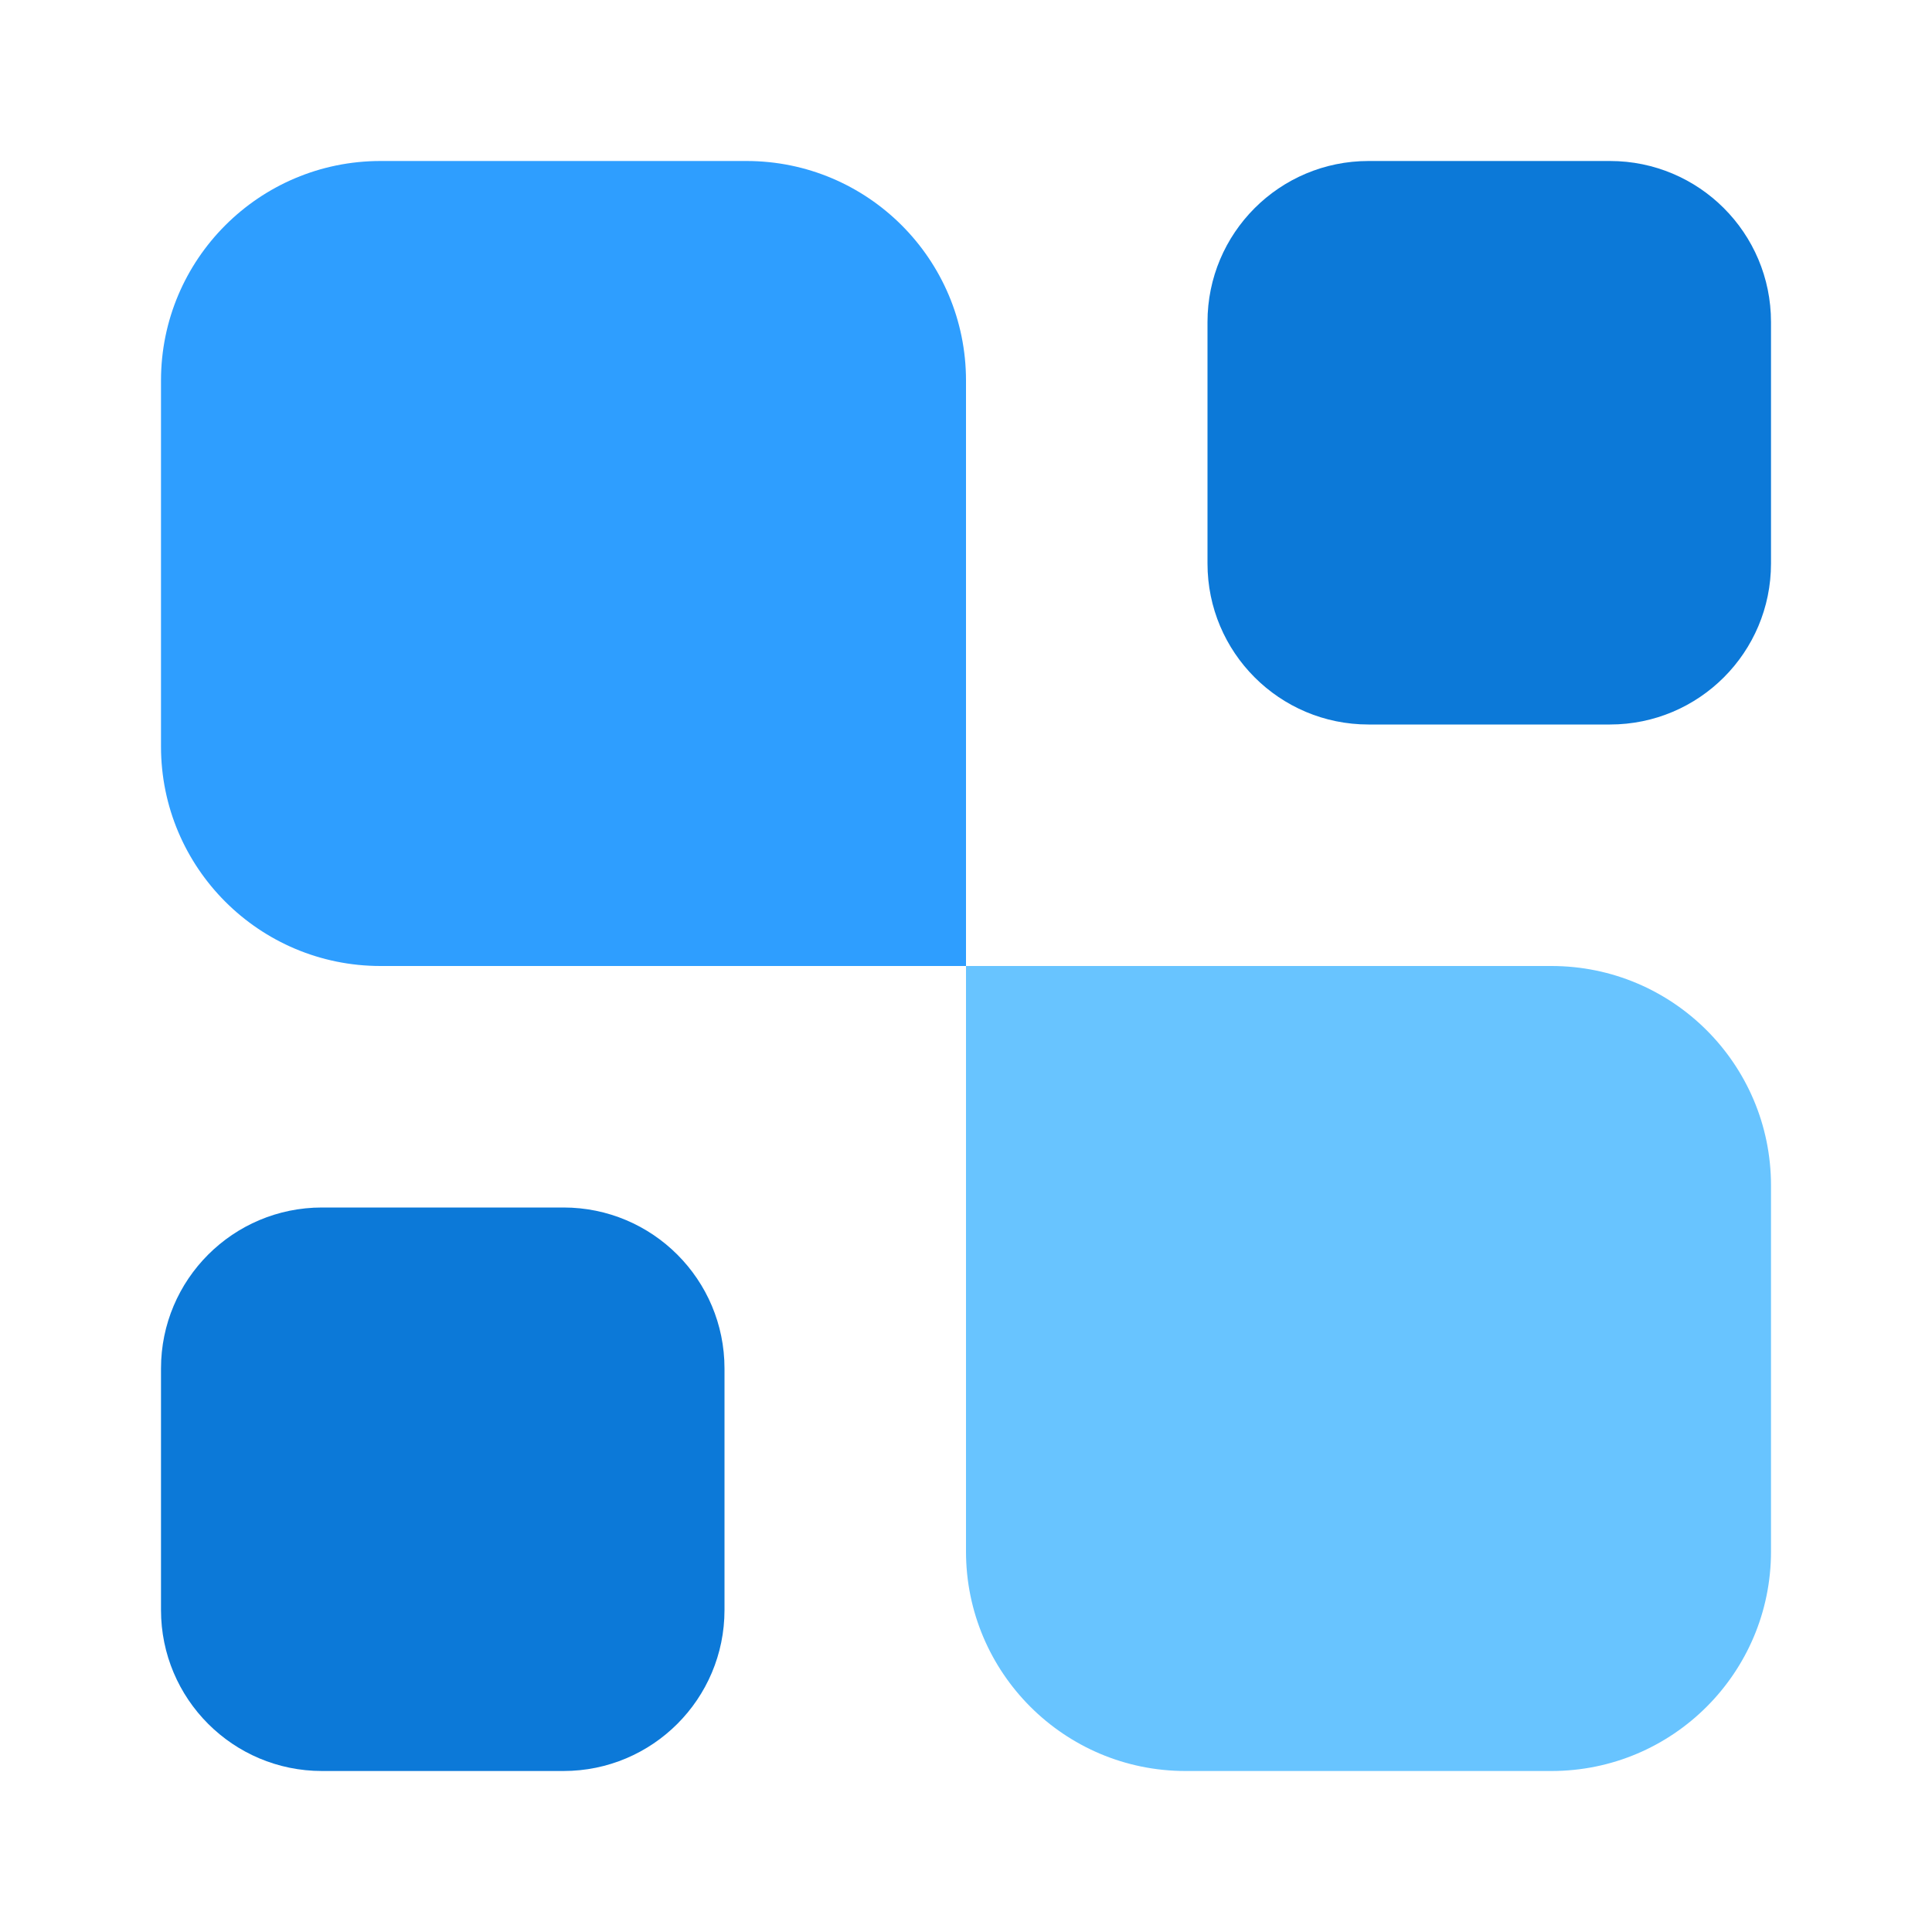
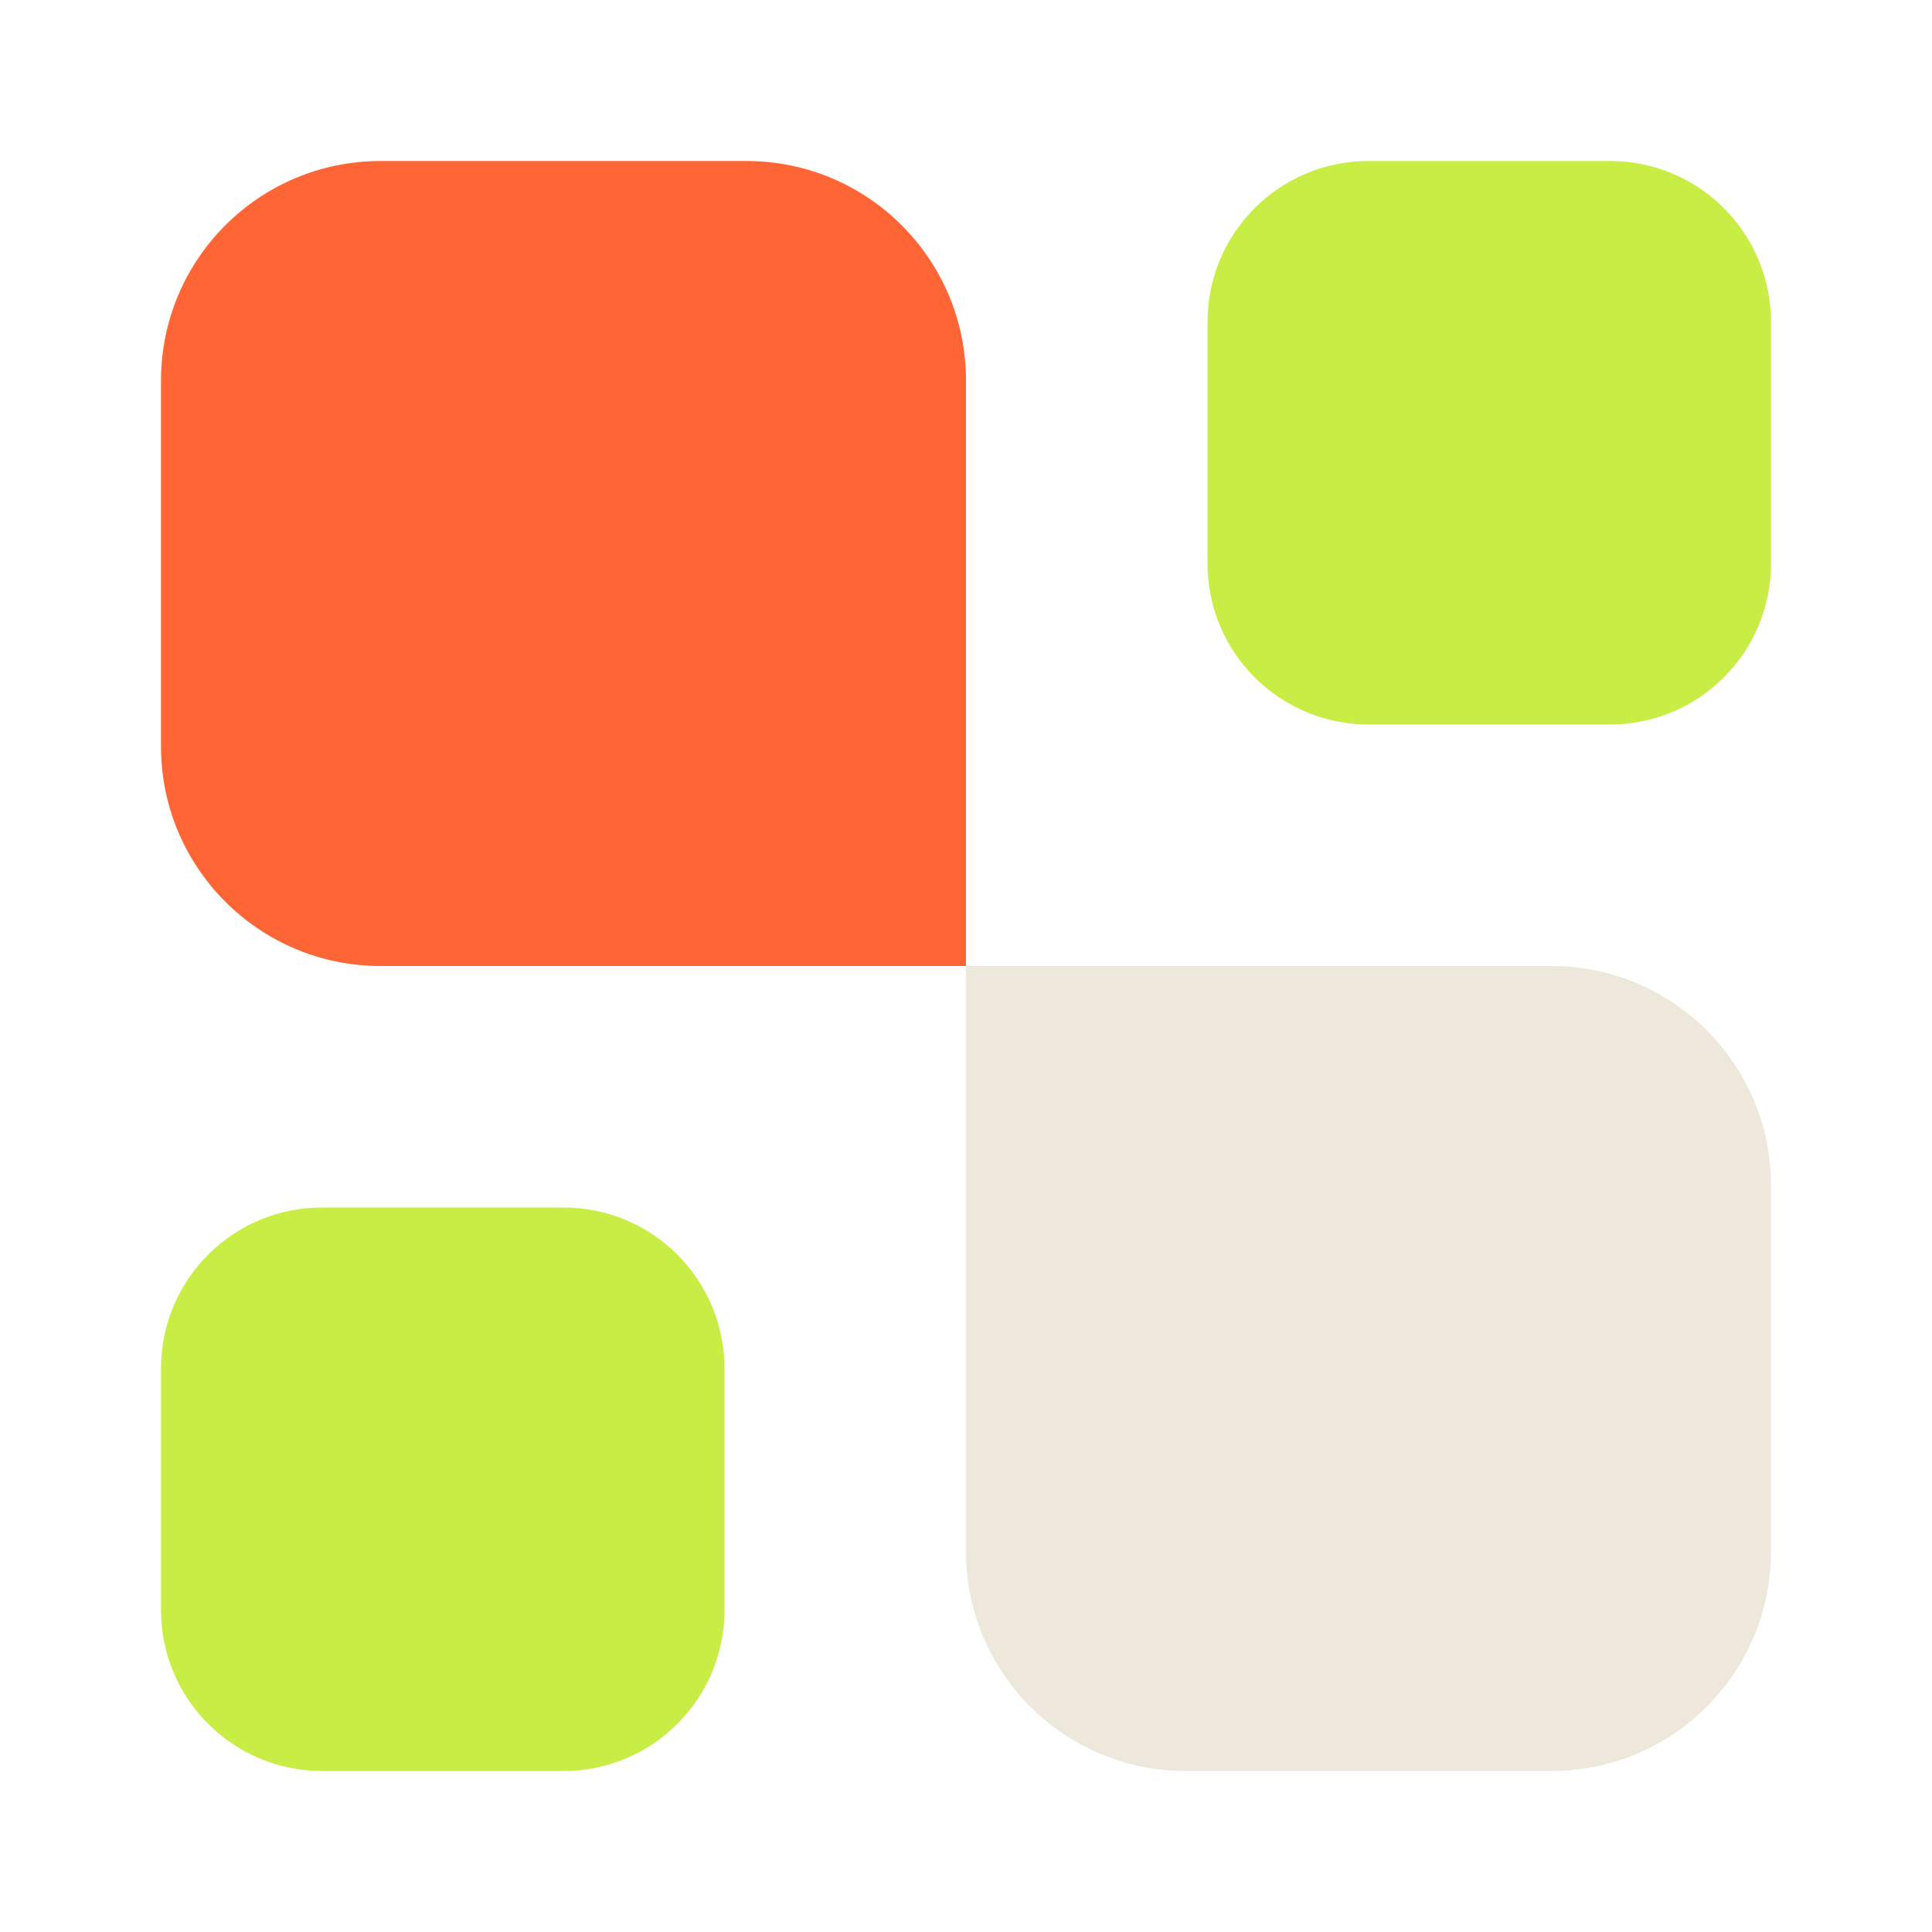
<svg xmlns="http://www.w3.org/2000/svg" width="24" height="24" viewBox="0 0 24 24" fill="none">
-   <path d="M22 19.273C22 20.779 20.779 22 19.273 22H14.727C13.221 22 12 20.779 12 19.273V12H19.273C20.779 12 22 13.221 22 14.727V19.273Z" fill="#68C4FF" />
-   <path d="M20 2C21.105 2 22 2.895 22 4V7C22 8.105 21.105 9 20 9H17C15.895 9 15 8.105 15 7V4C15 2.895 15.895 2 17 2H20Z" fill="#0C79D8" />
-   <path d="M7 15C8.105 15 9 15.895 9 17V20C9 21.105 8.105 22 7 22H4C2.895 22 2 21.105 2 20V17C2 15.895 2.895 15 4 15H7Z" fill="#0C79D8" />
-   <path d="M12 12H4.727C3.221 12 2 10.779 2 9.273V4.727C2 3.221 3.221 2 4.727 2H9.273C10.779 2 12 3.221 12 4.727V12Z" fill="#2E9EFF" />
+   <path d="M22 19.273C22 20.779 20.779 22 19.273 22H14.727C13.221 22 12 20.779 12 19.273V12H19.273C20.779 12 22 13.221 22 14.727V19.273Z" fill="#EEE8DC" />
+   <path d="M20 2C21.105 2 22 2.895 22 4V7C22 8.105 21.105 9 20 9H17C15.895 9 15 8.105 15 7V4C15 2.895 15.895 2 17 2H20Z" fill="#C8ED45" />
+   <path d="M7 15C8.105 15 9 15.895 9 17V20C9 21.105 8.105 22 7 22H4C2.895 22 2 21.105 2 20V17C2 15.895 2.895 15 4 15H7Z" fill="#C8ED45" />
+   <path d="M12 12H4.727C3.221 12 2 10.779 2 9.273V4.727C2 3.221 3.221 2 4.727 2H9.273C10.779 2 12 3.221 12 4.727V12Z" fill="#FF6535" />
</svg>
